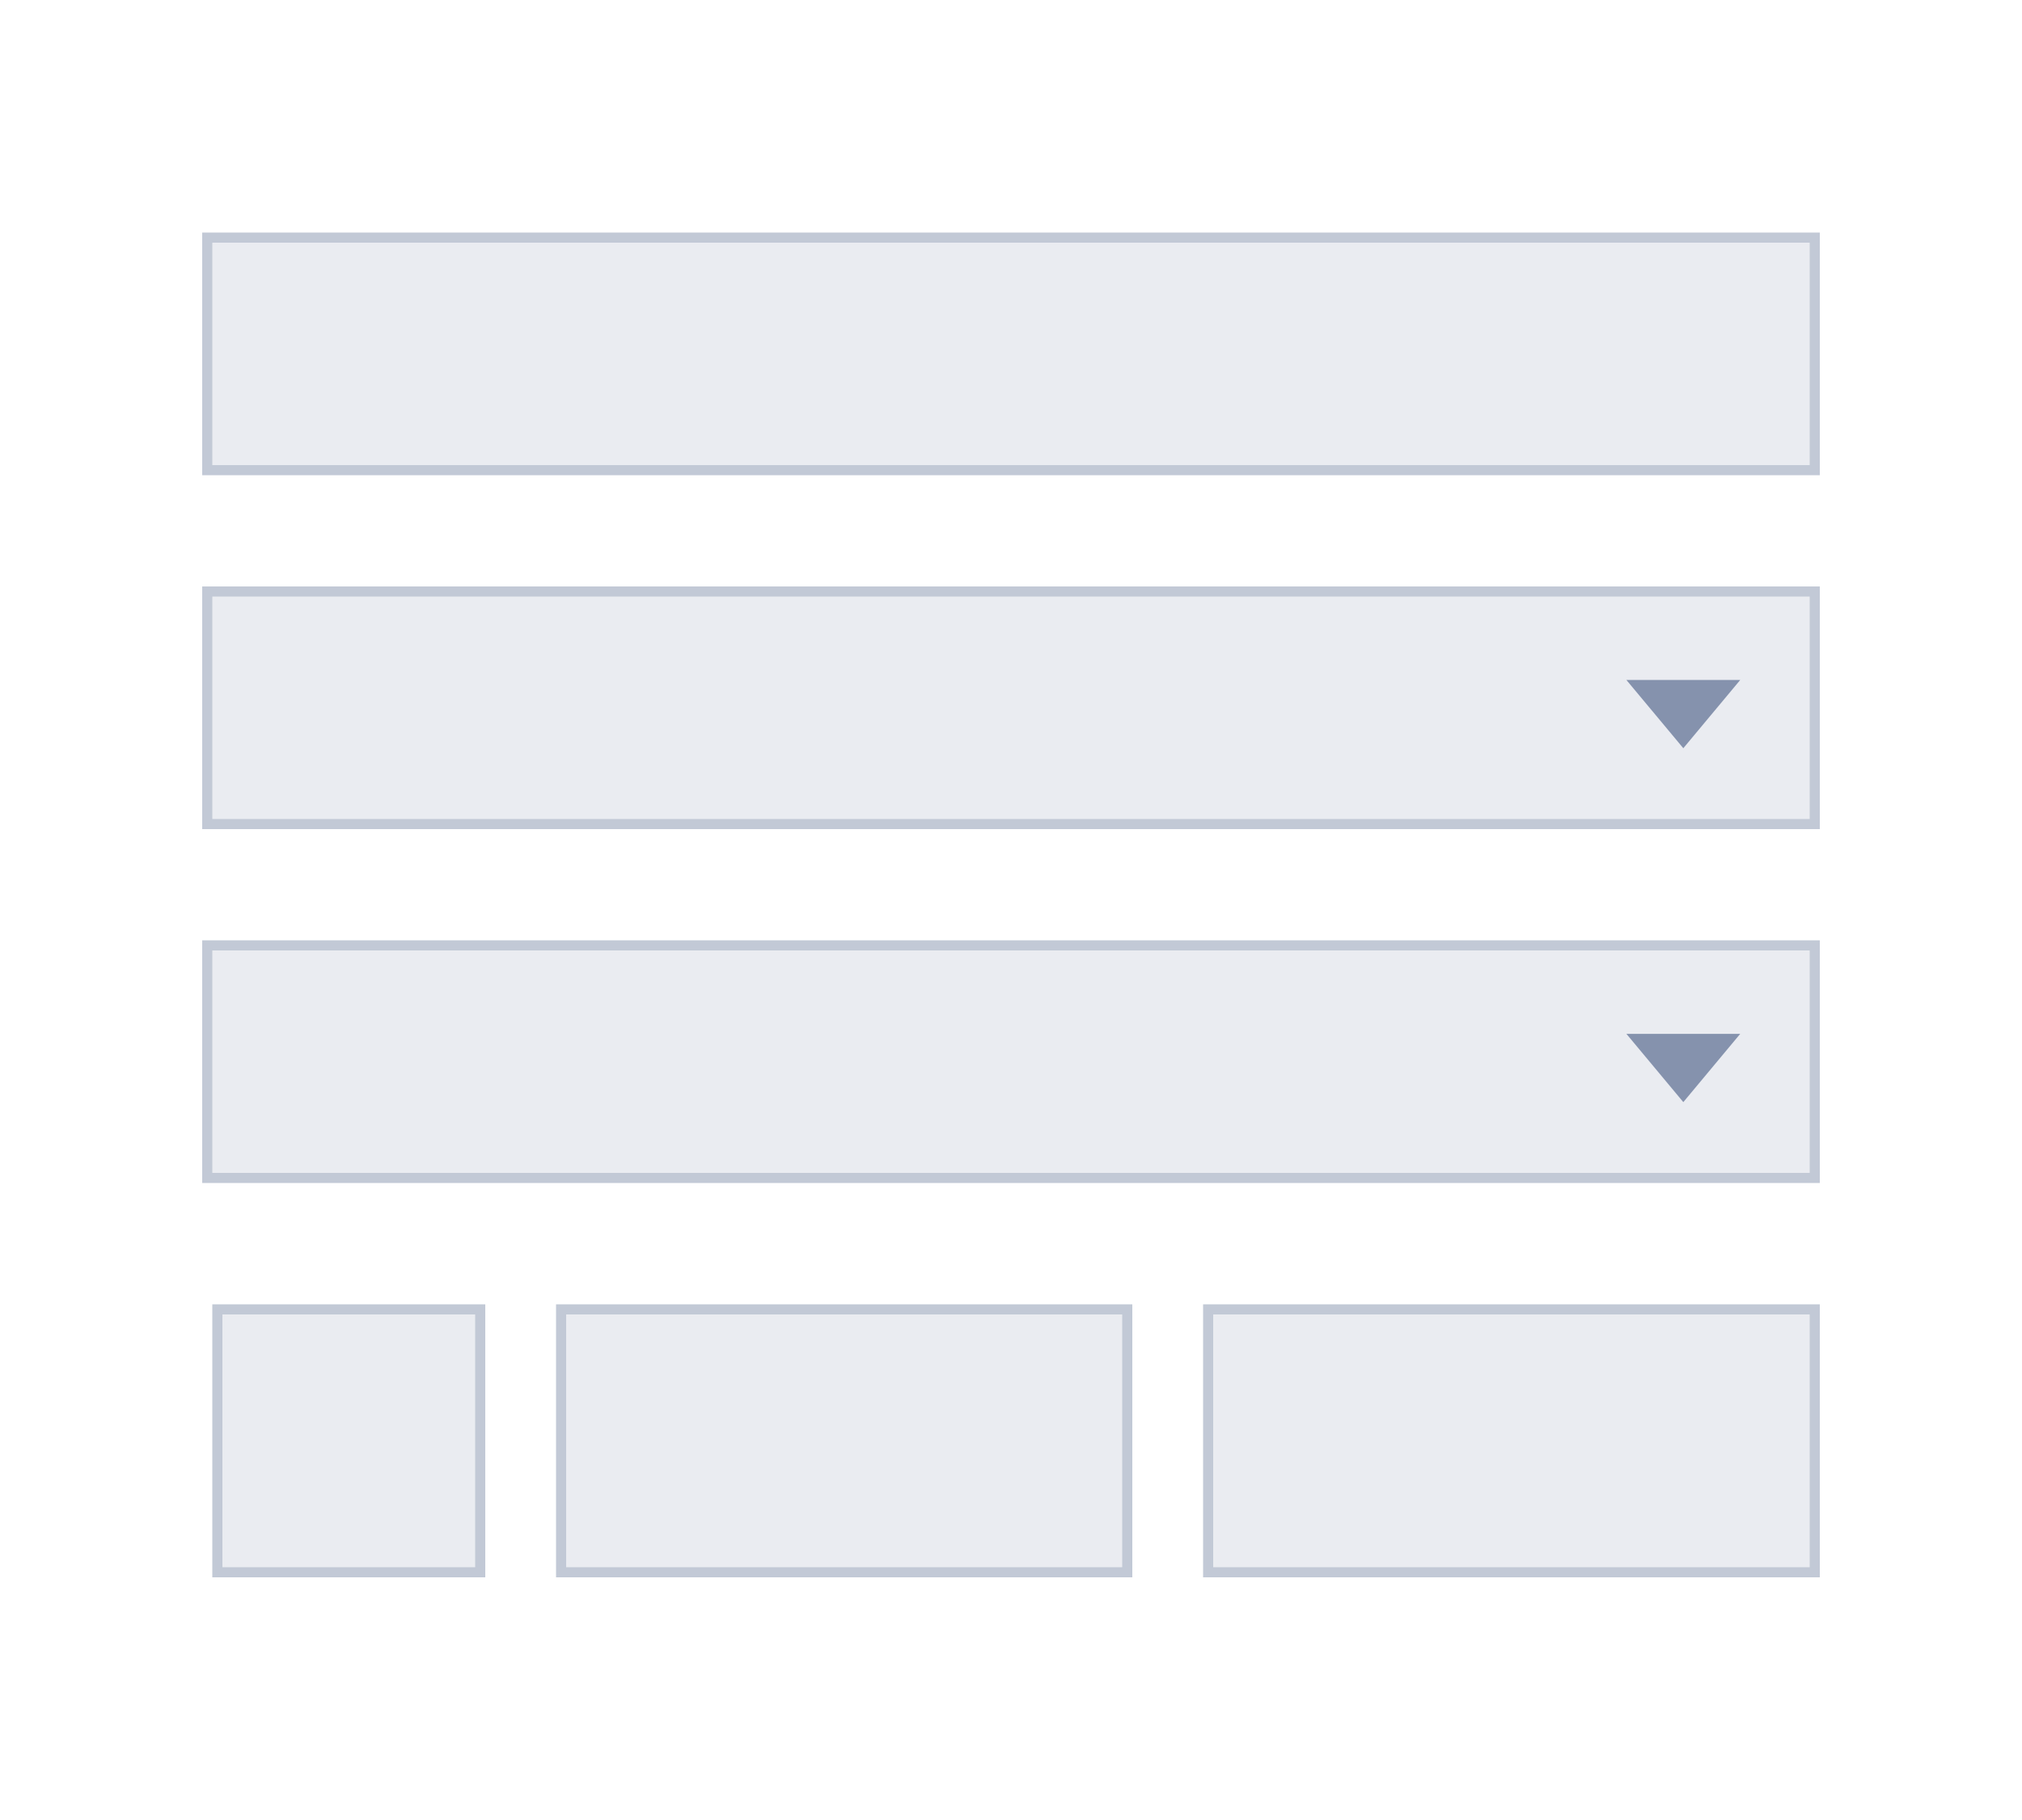
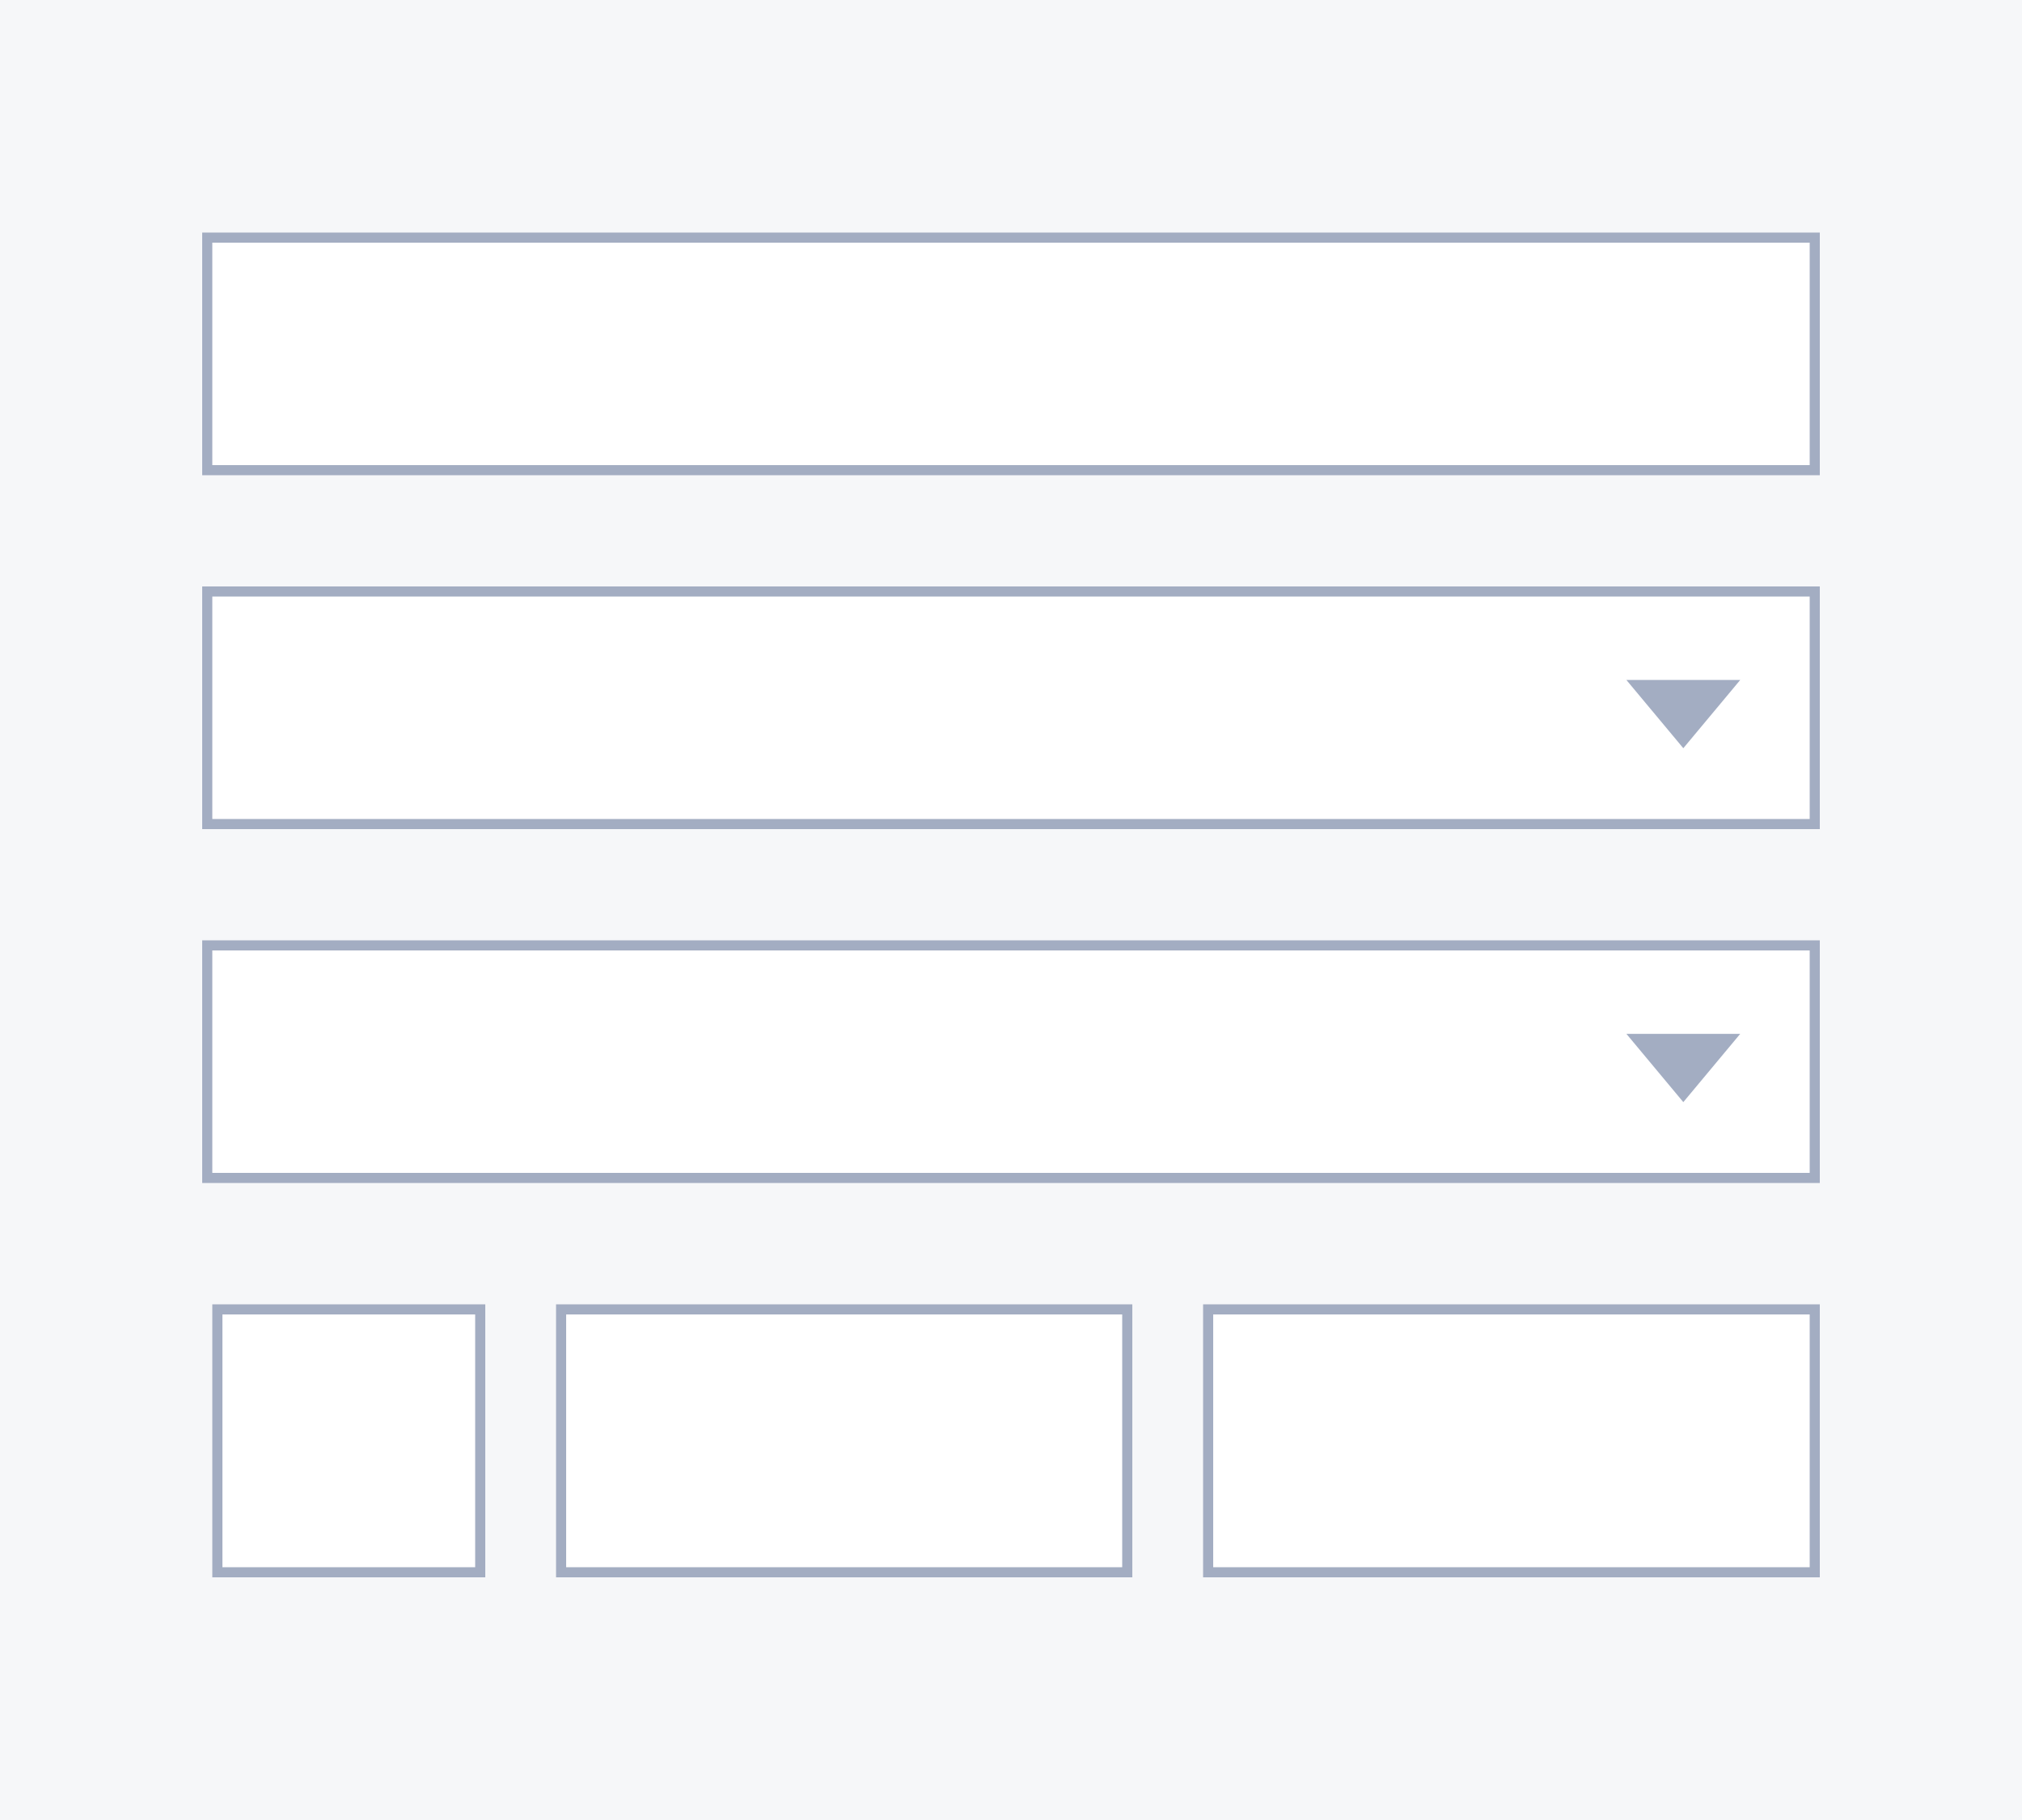
<svg xmlns="http://www.w3.org/2000/svg" width="200" height="180" viewBox="0 0 200 180" fill="none">
-   <rect width="200" height="180" fill="white" />
-   <rect x="21.5" y="129.5" width="26" height="26" fill="#EAECF1" stroke="#C2C9D6" />
-   <rect x="55.5" y="129.5" width="56" height="26" fill="#EAECF1" stroke="#C2C9D6" />
-   <rect x="119.5" y="129.5" width="60" height="26" fill="#EAECF1" stroke="#C2C9D6" />
-   <rect x="20.5" y="58.5" width="159" height="23" fill="#EAECF1" stroke="#C2C9D6" />
-   <path d="M166.5 74L160.871 67.25L172.129 67.25L166.5 74Z" fill="#8592AD" />
-   <rect x="20.5" y="93.5" width="159" height="23" fill="#EAECF1" stroke="#C2C9D6" />
-   <path d="M166.5 109L160.871 102.25L172.129 102.25L166.5 109Z" fill="#8592AD" />
-   <rect x="20.5" y="23.5" width="159" height="23" fill="#EAECF1" stroke="#C2C9D6" />
+   <rect width="200" height="180" fill="#F6F7F9" />
+   <rect x="21.5" y="129.5" width="26" height="26" fill="white" stroke="#A3ADC2" />
+   <rect x="55.5" y="129.5" width="56" height="26" fill="white" stroke="#A3ADC2" />
+   <rect x="119.5" y="129.5" width="60" height="26" fill="white" stroke="#A3ADC2" />
+   <rect x="20.5" y="58.5" width="159" height="23" fill="white" stroke="#A3ADC2" />
+   <path d="M166.5 74L160.871 67.25L172.129 67.25L166.5 74Z" fill="#A3ADC2" />
+   <rect x="20.5" y="93.5" width="159" height="23" fill="white" stroke="#A3ADC2" />
+   <path d="M166.5 109L160.871 102.25L172.129 102.25L166.5 109Z" fill="#A3ADC2" />
+   <rect x="20.5" y="23.5" width="159" height="23" fill="white" stroke="#A3ADC2" />
</svg>
